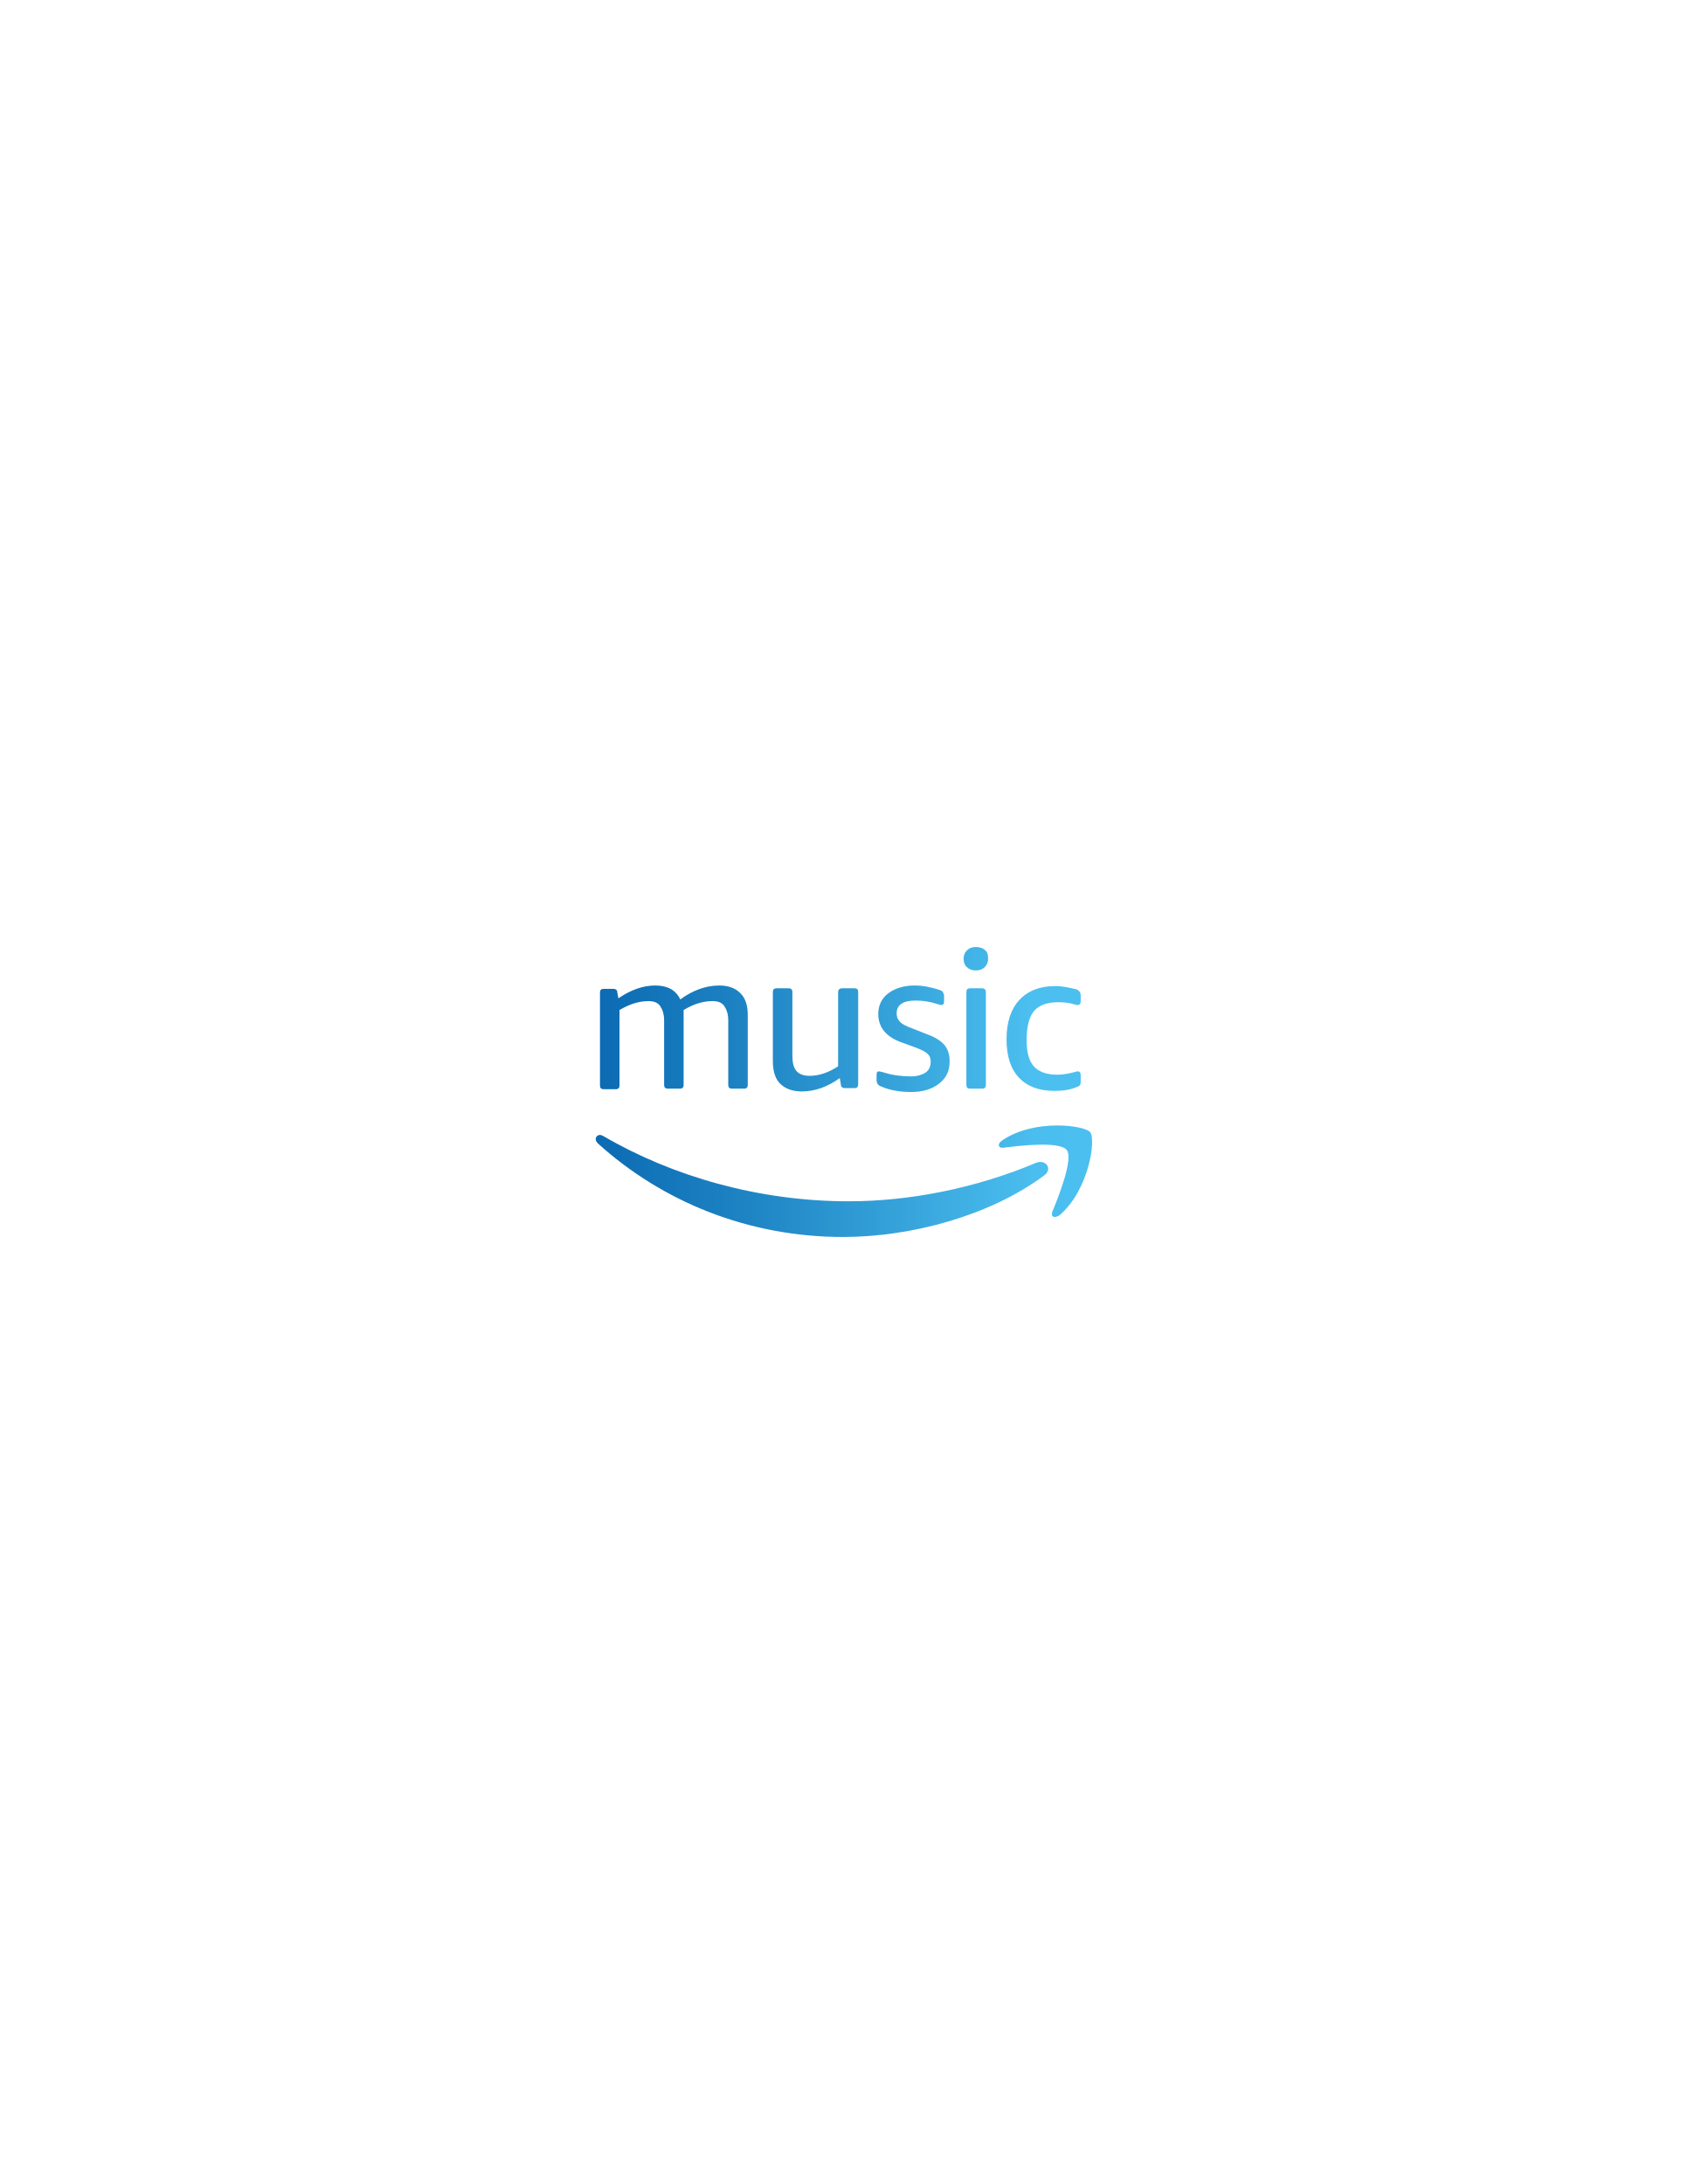
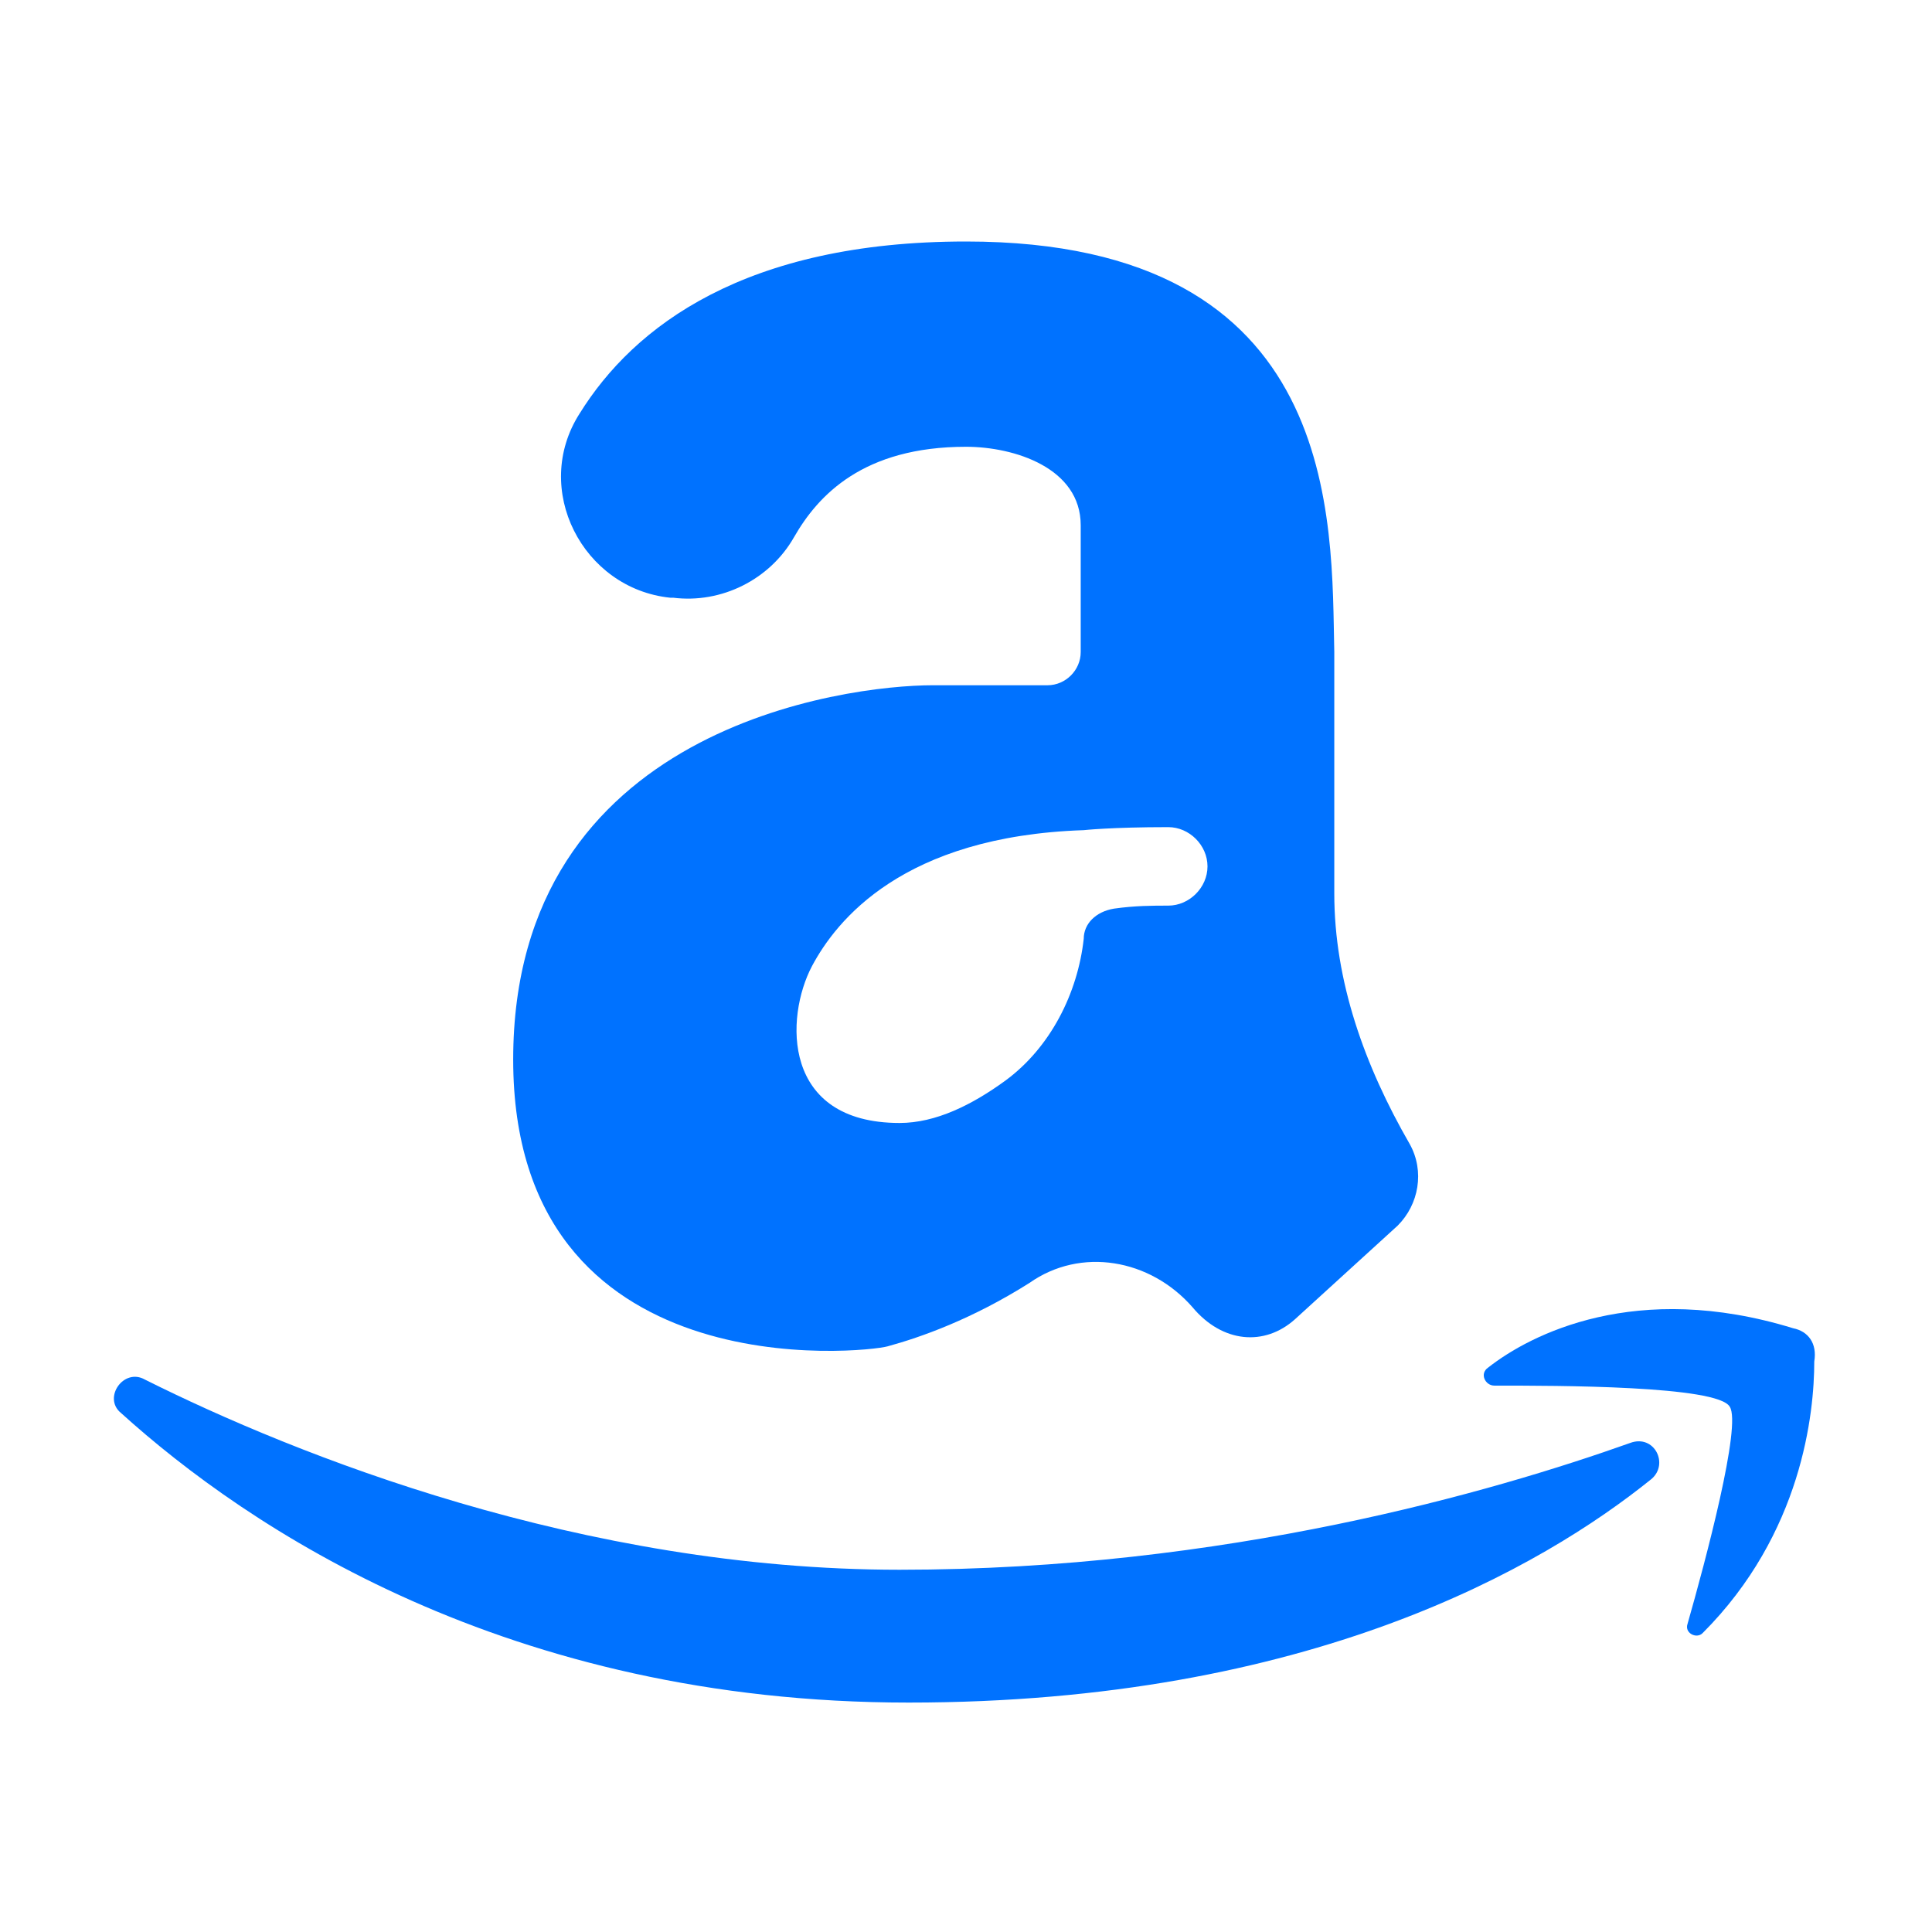
- <svg xmlns="http://www.w3.org/2000/svg" width="612pt" height="792pt" viewBox="0 0 612 792" version="1.1">
-   <defs>
-     <clipPath id="clip1">
-       <path d="M 217 343 L 392 343 L 392 396 L 217 396 Z M 217 343 " />
-     </clipPath>
-     <clipPath id="clip2">
-       <path d="M 335.641 388.922 C 334.426 389.73 332.605 390.34 330.383 390.34 C 326.945 390.34 323.711 389.934 320.473 388.922 C 319.664 388.719 319.059 388.52 318.652 388.52 C 318.047 388.52 317.844 388.922 317.844 389.73 L 317.844 391.754 C 317.844 392.359 318.047 392.766 318.25 393.168 C 318.453 393.371 318.855 393.777 319.465 393.977 C 322.699 395.395 326.34 396 330.383 396 C 334.629 396 337.863 394.988 340.492 392.969 C 343.121 390.945 344.336 388.316 344.336 384.879 C 344.336 382.453 343.727 380.633 342.516 379.016 C 341.301 377.598 339.277 376.184 336.449 375.172 L 330.785 372.949 C 328.562 372.141 326.945 371.328 326.34 370.52 C 325.527 369.711 325.125 368.902 325.125 367.488 C 325.125 364.453 327.348 362.836 332 362.836 C 334.629 362.836 337.258 363.242 339.684 364.051 C 340.492 364.254 341.098 364.453 341.301 364.453 C 341.906 364.453 342.312 364.051 342.312 363.242 L 342.312 361.219 C 342.312 360.613 342.109 360.211 341.906 359.805 C 341.707 359.398 341.301 359.199 340.695 358.996 C 337.66 357.984 334.629 357.379 331.594 357.379 C 327.754 357.379 324.52 358.391 322.09 360.211 C 319.664 362.027 318.453 364.656 318.453 367.691 C 318.453 372.34 321.078 375.777 326.34 377.801 L 332.402 380.023 C 334.426 380.836 335.641 381.441 336.449 382.25 C 337.258 383.059 337.461 383.867 337.461 385.078 C 337.461 386.699 336.852 388.113 335.641 388.922 Z M 357.277 344.637 C 356.469 343.828 355.254 343.426 353.84 343.426 C 352.422 343.426 351.41 343.828 350.602 344.637 C 349.797 345.449 349.391 346.457 349.391 347.672 C 349.391 348.887 349.797 350.098 350.602 350.703 C 351.41 351.516 352.422 351.918 353.84 351.918 C 355.254 351.918 356.266 351.516 357.074 350.703 C 357.883 349.895 358.289 348.887 358.289 347.672 C 358.289 346.457 358.086 345.246 357.277 344.637 Z M 356.062 358.391 L 351.816 358.391 C 350.805 358.391 350.402 358.793 350.402 359.805 L 350.402 393.371 C 350.402 394.383 350.805 394.785 351.816 394.785 L 356.062 394.785 C 357.074 394.785 357.477 394.383 357.477 393.371 L 357.477 359.805 C 357.477 358.996 357.074 358.391 356.062 358.391 Z M 375.07 366.477 C 376.891 364.453 379.723 363.445 383.766 363.445 C 385.789 363.445 387.809 363.645 389.629 364.254 C 390.238 364.453 390.438 364.453 390.844 364.453 C 391.449 364.453 391.855 364.051 391.855 363.039 L 391.855 361.02 C 391.855 360.41 391.652 359.805 391.449 359.602 C 391.246 359.398 390.844 358.996 390.438 358.793 C 387.809 358.188 385.18 357.578 382.754 357.578 C 377.094 357.578 372.848 359.199 369.609 362.637 C 366.578 365.871 364.961 370.723 364.961 376.789 C 364.961 382.855 366.375 387.508 369.41 390.742 C 372.441 393.977 376.688 395.594 382.352 395.594 C 385.383 395.594 388.215 395.191 390.438 394.18 C 391.047 393.977 391.449 393.777 391.652 393.371 C 391.855 393.168 391.855 392.562 391.855 391.957 L 391.855 389.934 C 391.855 388.922 391.449 388.52 390.844 388.52 C 390.641 388.52 390.238 388.52 389.832 388.719 C 387.609 389.328 385.383 389.73 383.359 389.73 C 379.52 389.73 376.688 388.719 374.867 386.699 C 373.051 384.676 372.238 381.441 372.238 377.195 L 372.238 376.184 C 372.441 371.734 373.25 368.5 375.07 366.477 Z M 265.473 394.785 L 269.719 394.785 C 270.73 394.785 271.133 394.383 271.133 393.371 L 271.133 368.094 C 271.133 364.656 270.324 362.027 268.504 360.211 C 266.688 358.391 264.258 357.379 260.82 357.379 C 256.172 357.379 251.316 358.996 246.668 362.434 C 245.051 358.996 242.016 357.379 237.566 357.379 C 233.117 357.379 228.672 358.996 224.223 362.027 L 223.816 359.805 C 223.816 359.199 223.613 358.996 223.211 358.793 C 223.008 358.59 222.605 358.59 222.199 358.59 L 218.965 358.59 C 217.953 358.59 217.547 358.996 217.547 360.008 L 217.547 393.574 C 217.547 394.586 217.953 394.988 218.965 394.988 L 223.211 394.988 C 224.223 394.988 224.625 394.586 224.625 393.574 L 224.625 366.273 C 228.062 364.254 231.5 363.039 235.141 363.039 C 237.164 363.039 238.578 363.645 239.387 364.859 C 240.195 366.074 240.805 367.691 240.805 370.117 L 240.805 393.371 C 240.805 394.383 241.207 394.785 242.219 394.785 L 246.465 394.785 C 247.477 394.785 247.879 394.383 247.879 393.371 L 247.879 367.285 C 247.879 366.883 247.879 366.477 247.879 366.273 C 251.52 364.051 254.957 363.039 258.395 363.039 C 260.418 363.039 261.832 363.645 262.641 364.859 C 263.449 366.074 264.059 367.691 264.059 370.117 L 264.059 393.371 C 264.059 394.383 264.461 394.785 265.473 394.785 Z M 303.895 359.805 L 303.895 386.699 C 300.453 388.922 297.016 390.137 293.578 390.137 C 291.355 390.137 289.738 389.527 288.727 388.316 C 287.715 387.102 287.312 385.281 287.312 382.652 L 287.312 359.805 C 287.312 358.793 286.906 358.391 285.895 358.391 L 281.648 358.391 C 280.637 358.391 280.234 358.793 280.234 359.805 L 280.234 384.879 C 280.234 388.316 281.043 391.148 282.863 392.969 C 284.684 394.785 287.312 395.797 290.75 395.797 C 295.398 395.797 300.051 394.18 304.5 390.945 L 304.902 393.371 C 304.902 393.977 305.105 394.18 305.512 394.383 C 305.715 394.586 306.117 394.586 306.723 394.586 L 309.758 394.586 C 310.77 394.586 311.172 394.18 311.172 393.168 L 311.172 359.805 C 311.172 358.793 310.77 358.391 309.758 358.391 L 305.512 358.391 C 304.297 358.391 303.895 358.996 303.895 359.805 Z M 303.895 359.805 " />
-     </clipPath>
-     <clipPath id="clip3">
-       <path d="M 335.641 388.922 C 334.426 389.73 332.605 390.34 330.383 390.34 C 326.945 390.34 323.711 389.934 320.473 388.922 C 319.664 388.719 319.059 388.52 318.652 388.52 C 318.047 388.52 317.844 388.922 317.844 389.73 L 317.844 391.754 C 317.844 392.359 318.047 392.766 318.25 393.168 C 318.453 393.371 318.855 393.777 319.465 393.977 C 322.699 395.395 326.34 396 330.383 396 C 334.629 396 337.863 394.988 340.492 392.969 C 343.121 390.945 344.336 388.316 344.336 384.879 C 344.336 382.453 343.727 380.633 342.516 379.016 C 341.301 377.598 339.277 376.184 336.449 375.172 L 330.785 372.949 C 328.562 372.141 326.945 371.328 326.34 370.52 C 325.527 369.711 325.125 368.902 325.125 367.488 C 325.125 364.453 327.348 362.836 332 362.836 C 334.629 362.836 337.258 363.242 339.684 364.051 C 340.492 364.254 341.098 364.453 341.301 364.453 C 341.906 364.453 342.312 364.051 342.312 363.242 L 342.312 361.219 C 342.312 360.613 342.109 360.211 341.906 359.805 C 341.707 359.398 341.301 359.199 340.695 358.996 C 337.66 357.984 334.629 357.379 331.594 357.379 C 327.754 357.379 324.52 358.391 322.09 360.211 C 319.664 362.027 318.453 364.656 318.453 367.691 C 318.453 372.34 321.078 375.777 326.34 377.801 L 332.402 380.023 C 334.426 380.836 335.641 381.441 336.449 382.25 C 337.258 383.059 337.461 383.867 337.461 385.078 C 337.461 386.699 336.852 388.113 335.641 388.922 Z M 357.277 344.637 C 356.469 343.828 355.254 343.426 353.84 343.426 C 352.422 343.426 351.41 343.828 350.602 344.637 C 349.797 345.449 349.391 346.457 349.391 347.672 C 349.391 348.887 349.797 350.098 350.602 350.703 C 351.41 351.516 352.422 351.918 353.84 351.918 C 355.254 351.918 356.266 351.516 357.074 350.703 C 357.883 349.895 358.289 348.887 358.289 347.672 C 358.289 346.457 358.086 345.246 357.277 344.637 Z M 356.062 358.391 L 351.816 358.391 C 350.805 358.391 350.402 358.793 350.402 359.805 L 350.402 393.371 C 350.402 394.383 350.805 394.785 351.816 394.785 L 356.062 394.785 C 357.074 394.785 357.477 394.383 357.477 393.371 L 357.477 359.805 C 357.477 358.996 357.074 358.391 356.062 358.391 Z M 375.07 366.477 C 376.891 364.453 379.723 363.445 383.766 363.445 C 385.789 363.445 387.809 363.645 389.629 364.254 C 390.238 364.453 390.438 364.453 390.844 364.453 C 391.449 364.453 391.855 364.051 391.855 363.039 L 391.855 361.02 C 391.855 360.41 391.652 359.805 391.449 359.602 C 391.246 359.398 390.844 358.996 390.438 358.793 C 387.809 358.188 385.18 357.578 382.754 357.578 C 377.094 357.578 372.848 359.199 369.609 362.637 C 366.578 365.871 364.961 370.723 364.961 376.789 C 364.961 382.855 366.375 387.508 369.41 390.742 C 372.441 393.977 376.688 395.594 382.352 395.594 C 385.383 395.594 388.215 395.191 390.438 394.18 C 391.047 393.977 391.449 393.777 391.652 393.371 C 391.855 393.168 391.855 392.562 391.855 391.957 L 391.855 389.934 C 391.855 388.922 391.449 388.52 390.844 388.52 C 390.641 388.52 390.238 388.52 389.832 388.719 C 387.609 389.328 385.383 389.73 383.359 389.73 C 379.52 389.73 376.688 388.719 374.867 386.699 C 373.051 384.676 372.238 381.441 372.238 377.195 L 372.238 376.184 C 372.441 371.734 373.25 368.5 375.07 366.477 Z M 265.473 394.785 L 269.719 394.785 C 270.73 394.785 271.133 394.383 271.133 393.371 L 271.133 368.094 C 271.133 364.656 270.324 362.027 268.504 360.211 C 266.688 358.391 264.258 357.379 260.82 357.379 C 256.172 357.379 251.316 358.996 246.668 362.434 C 245.051 358.996 242.016 357.379 237.566 357.379 C 233.117 357.379 228.672 358.996 224.223 362.027 L 223.816 359.805 C 223.816 359.199 223.613 358.996 223.211 358.793 C 223.008 358.59 222.605 358.59 222.199 358.59 L 218.965 358.59 C 217.953 358.59 217.547 358.996 217.547 360.008 L 217.547 393.574 C 217.547 394.586 217.953 394.988 218.965 394.988 L 223.211 394.988 C 224.223 394.988 224.625 394.586 224.625 393.574 L 224.625 366.273 C 228.062 364.254 231.5 363.039 235.141 363.039 C 237.164 363.039 238.578 363.645 239.387 364.859 C 240.195 366.074 240.805 367.691 240.805 370.117 L 240.805 393.371 C 240.805 394.383 241.207 394.785 242.219 394.785 L 246.465 394.785 C 247.477 394.785 247.879 394.383 247.879 393.371 L 247.879 367.285 C 247.879 366.883 247.879 366.477 247.879 366.273 C 251.52 364.051 254.957 363.039 258.395 363.039 C 260.418 363.039 261.832 363.645 262.641 364.859 C 263.449 366.074 264.059 367.691 264.059 370.117 L 264.059 393.371 C 264.059 394.383 264.461 394.785 265.473 394.785 Z M 303.895 359.805 L 303.895 386.699 C 300.453 388.922 297.016 390.137 293.578 390.137 C 291.355 390.137 289.738 389.527 288.727 388.316 C 287.715 387.102 287.312 385.281 287.312 382.652 L 287.312 359.805 C 287.312 358.793 286.906 358.391 285.895 358.391 L 281.648 358.391 C 280.637 358.391 280.234 358.793 280.234 359.805 L 280.234 384.879 C 280.234 388.316 281.043 391.148 282.863 392.969 C 284.684 394.785 287.312 395.797 290.75 395.797 C 295.398 395.797 300.051 394.18 304.5 390.945 L 304.902 393.371 C 304.902 393.977 305.105 394.18 305.512 394.383 C 305.715 394.586 306.117 394.586 306.723 394.586 L 309.758 394.586 C 310.77 394.586 311.172 394.18 311.172 393.168 L 311.172 359.805 C 311.172 358.793 310.77 358.391 309.758 358.391 L 305.512 358.391 C 304.297 358.391 303.895 358.996 303.895 359.805 " />
-     </clipPath>
-     <linearGradient id="linear0" gradientUnits="userSpaceOnUse" x1="217.548" y1="422.287" x2="391.854" y2="422.287" gradientTransform="matrix(1,0,0,-1,0,792)">
-       <stop offset="0" style="stop-color:rgb(4.706%,41.96%,70.195%);stop-opacity:1;" />
-       <stop offset="0.008" style="stop-color:rgb(4.796%,42.087%,70.279%);stop-opacity:1;" />
-       <stop offset="0.016" style="stop-color:rgb(4.976%,42.342%,70.448%);stop-opacity:1;" />
-       <stop offset="0.023" style="stop-color:rgb(5.156%,42.595%,70.619%);stop-opacity:1;" />
-       <stop offset="0.031" style="stop-color:rgb(5.336%,42.85%,70.789%);stop-opacity:1;" />
-       <stop offset="0.039" style="stop-color:rgb(5.516%,43.105%,70.958%);stop-opacity:1;" />
-       <stop offset="0.047" style="stop-color:rgb(5.696%,43.358%,71.127%);stop-opacity:1;" />
-       <stop offset="0.055" style="stop-color:rgb(5.876%,43.613%,71.297%);stop-opacity:1;" />
-       <stop offset="0.062" style="stop-color:rgb(6.056%,43.867%,71.466%);stop-opacity:1;" />
-       <stop offset="0.07" style="stop-color:rgb(6.236%,44.121%,71.635%);stop-opacity:1;" />
-       <stop offset="0.078" style="stop-color:rgb(6.416%,44.376%,71.805%);stop-opacity:1;" />
-       <stop offset="0.086" style="stop-color:rgb(6.596%,44.63%,71.976%);stop-opacity:1;" />
-       <stop offset="0.094" style="stop-color:rgb(6.776%,44.885%,72.145%);stop-opacity:1;" />
-       <stop offset="0.102" style="stop-color:rgb(6.956%,45.139%,72.314%);stop-opacity:1;" />
-       <stop offset="0.109" style="stop-color:rgb(7.138%,45.393%,72.484%);stop-opacity:1;" />
-       <stop offset="0.117" style="stop-color:rgb(7.318%,45.648%,72.653%);stop-opacity:1;" />
-       <stop offset="0.125" style="stop-color:rgb(7.498%,45.901%,72.823%);stop-opacity:1;" />
-       <stop offset="0.133" style="stop-color:rgb(7.678%,46.156%,72.992%);stop-opacity:1;" />
-       <stop offset="0.141" style="stop-color:rgb(7.858%,46.411%,73.163%);stop-opacity:1;" />
-       <stop offset="0.148" style="stop-color:rgb(8.038%,46.666%,73.332%);stop-opacity:1;" />
-       <stop offset="0.156" style="stop-color:rgb(8.218%,46.919%,73.502%);stop-opacity:1;" />
-       <stop offset="0.164" style="stop-color:rgb(8.398%,47.174%,73.671%);stop-opacity:1;" />
-       <stop offset="0.172" style="stop-color:rgb(8.578%,47.429%,73.84%);stop-opacity:1;" />
-       <stop offset="0.18" style="stop-color:rgb(8.759%,47.682%,74.01%);stop-opacity:1;" />
-       <stop offset="0.188" style="stop-color:rgb(8.939%,47.937%,74.179%);stop-opacity:1;" />
-       <stop offset="0.195" style="stop-color:rgb(9.119%,48.192%,74.35%);stop-opacity:1;" />
-       <stop offset="0.203" style="stop-color:rgb(9.3%,48.445%,74.519%);stop-opacity:1;" />
-       <stop offset="0.211" style="stop-color:rgb(9.48%,48.7%,74.689%);stop-opacity:1;" />
-       <stop offset="0.219" style="stop-color:rgb(9.66%,48.955%,74.858%);stop-opacity:1;" />
-       <stop offset="0.227" style="stop-color:rgb(9.84%,49.21%,75.027%);stop-opacity:1;" />
-       <stop offset="0.234" style="stop-color:rgb(10.02%,49.463%,75.197%);stop-opacity:1;" />
-       <stop offset="0.242" style="stop-color:rgb(10.2%,49.718%,75.366%);stop-opacity:1;" />
-       <stop offset="0.25" style="stop-color:rgb(10.381%,49.973%,75.537%);stop-opacity:1;" />
-       <stop offset="0.258" style="stop-color:rgb(10.561%,50.226%,75.706%);stop-opacity:1;" />
-       <stop offset="0.266" style="stop-color:rgb(10.741%,50.481%,75.876%);stop-opacity:1;" />
-       <stop offset="0.273" style="stop-color:rgb(10.921%,50.735%,76.045%);stop-opacity:1;" />
-       <stop offset="0.281" style="stop-color:rgb(11.101%,50.99%,76.215%);stop-opacity:1;" />
-       <stop offset="0.289" style="stop-color:rgb(11.281%,51.244%,76.384%);stop-opacity:1;" />
-       <stop offset="0.297" style="stop-color:rgb(11.488%,51.524%,76.581%);stop-opacity:1;" />
-       <stop offset="0.305" style="stop-color:rgb(11.723%,51.83%,76.805%);stop-opacity:1;" />
-       <stop offset="0.312" style="stop-color:rgb(11.957%,52.135%,77.029%);stop-opacity:1;" />
-       <stop offset="0.32" style="stop-color:rgb(12.192%,52.441%,77.254%);stop-opacity:1;" />
-       <stop offset="0.328" style="stop-color:rgb(12.425%,52.747%,77.478%);stop-opacity:1;" />
-       <stop offset="0.336" style="stop-color:rgb(12.66%,53.052%,77.701%);stop-opacity:1;" />
-       <stop offset="0.344" style="stop-color:rgb(12.894%,53.357%,77.925%);stop-opacity:1;" />
-       <stop offset="0.352" style="stop-color:rgb(13.129%,53.664%,78.149%);stop-opacity:1;" />
-       <stop offset="0.359" style="stop-color:rgb(13.362%,53.969%,78.374%);stop-opacity:1;" />
-       <stop offset="0.367" style="stop-color:rgb(13.597%,54.274%,78.598%);stop-opacity:1;" />
-       <stop offset="0.375" style="stop-color:rgb(13.831%,54.581%,78.822%);stop-opacity:1;" />
-       <stop offset="0.383" style="stop-color:rgb(14.066%,54.886%,79.047%);stop-opacity:1;" />
-       <stop offset="0.391" style="stop-color:rgb(14.299%,55.191%,79.271%);stop-opacity:1;" />
-       <stop offset="0.398" style="stop-color:rgb(14.534%,55.496%,79.494%);stop-opacity:1;" />
-       <stop offset="0.406" style="stop-color:rgb(14.769%,55.803%,79.718%);stop-opacity:1;" />
-       <stop offset="0.414" style="stop-color:rgb(15.002%,56.108%,79.942%);stop-opacity:1;" />
-       <stop offset="0.422" style="stop-color:rgb(15.237%,56.413%,80.167%);stop-opacity:1;" />
-       <stop offset="0.43" style="stop-color:rgb(15.471%,56.718%,80.391%);stop-opacity:1;" />
-       <stop offset="0.438" style="stop-color:rgb(15.706%,57.025%,80.615%);stop-opacity:1;" />
-       <stop offset="0.445" style="stop-color:rgb(15.939%,57.33%,80.84%);stop-opacity:1;" />
-       <stop offset="0.453" style="stop-color:rgb(16.174%,57.635%,81.062%);stop-opacity:1;" />
-       <stop offset="0.461" style="stop-color:rgb(16.408%,57.941%,81.287%);stop-opacity:1;" />
-       <stop offset="0.469" style="stop-color:rgb(16.643%,58.247%,81.511%);stop-opacity:1;" />
-       <stop offset="0.477" style="stop-color:rgb(16.876%,58.553%,81.735%);stop-opacity:1;" />
-       <stop offset="0.484" style="stop-color:rgb(17.111%,58.858%,81.96%);stop-opacity:1;" />
-       <stop offset="0.492" style="stop-color:rgb(17.345%,59.163%,82.184%);stop-opacity:1;" />
-       <stop offset="0.5" style="stop-color:rgb(17.58%,59.47%,82.408%);stop-opacity:1;" />
-       <stop offset="0.508" style="stop-color:rgb(17.815%,59.775%,82.631%);stop-opacity:1;" />
-       <stop offset="0.516" style="stop-color:rgb(18.048%,60.08%,82.855%);stop-opacity:1;" />
-       <stop offset="0.523" style="stop-color:rgb(18.283%,60.387%,83.08%);stop-opacity:1;" />
-       <stop offset="0.531" style="stop-color:rgb(18.517%,60.692%,83.304%);stop-opacity:1;" />
-       <stop offset="0.539" style="stop-color:rgb(18.752%,60.997%,83.528%);stop-opacity:1;" />
-       <stop offset="0.547" style="stop-color:rgb(18.985%,61.302%,83.752%);stop-opacity:1;" />
-       <stop offset="0.555" style="stop-color:rgb(19.22%,61.609%,83.977%);stop-opacity:1;" />
-       <stop offset="0.562" style="stop-color:rgb(19.453%,61.914%,84.2%);stop-opacity:1;" />
-       <stop offset="0.57" style="stop-color:rgb(19.688%,62.219%,84.424%);stop-opacity:1;" />
-       <stop offset="0.578" style="stop-color:rgb(19.922%,62.524%,84.648%);stop-opacity:1;" />
-       <stop offset="0.586" style="stop-color:rgb(20.157%,62.831%,84.872%);stop-opacity:1;" />
-       <stop offset="0.594" style="stop-color:rgb(20.39%,63.136%,85.097%);stop-opacity:1;" />
-       <stop offset="0.602" style="stop-color:rgb(20.625%,63.441%,85.321%);stop-opacity:1;" />
-       <stop offset="0.609" style="stop-color:rgb(20.859%,63.747%,85.545%);stop-opacity:1;" />
-       <stop offset="0.617" style="stop-color:rgb(21.094%,64.053%,85.768%);stop-opacity:1;" />
-       <stop offset="0.625" style="stop-color:rgb(21.329%,64.359%,85.992%);stop-opacity:1;" />
-       <stop offset="0.633" style="stop-color:rgb(21.562%,64.664%,86.217%);stop-opacity:1;" />
-       <stop offset="0.641" style="stop-color:rgb(21.797%,64.97%,86.441%);stop-opacity:1;" />
-       <stop offset="0.648" style="stop-color:rgb(22.031%,65.276%,86.665%);stop-opacity:1;" />
-       <stop offset="0.656" style="stop-color:rgb(22.266%,65.581%,86.89%);stop-opacity:1;" />
-       <stop offset="0.664" style="stop-color:rgb(22.499%,65.886%,87.114%);stop-opacity:1;" />
-       <stop offset="0.672" style="stop-color:rgb(22.734%,66.193%,87.337%);stop-opacity:1;" />
-       <stop offset="0.68" style="stop-color:rgb(22.968%,66.498%,87.561%);stop-opacity:1;" />
-       <stop offset="0.688" style="stop-color:rgb(23.203%,66.803%,87.785%);stop-opacity:1;" />
-       <stop offset="0.695" style="stop-color:rgb(23.436%,67.108%,88.01%);stop-opacity:1;" />
-       <stop offset="0.703" style="stop-color:rgb(23.671%,67.415%,88.234%);stop-opacity:1;" />
-       <stop offset="0.711" style="stop-color:rgb(23.904%,67.72%,88.458%);stop-opacity:1;" />
-       <stop offset="0.719" style="stop-color:rgb(24.139%,68.025%,88.683%);stop-opacity:1;" />
-       <stop offset="0.727" style="stop-color:rgb(24.374%,68.33%,88.905%);stop-opacity:1;" />
-       <stop offset="0.734" style="stop-color:rgb(24.608%,68.637%,89.13%);stop-opacity:1;" />
-       <stop offset="0.742" style="stop-color:rgb(24.843%,68.942%,89.354%);stop-opacity:1;" />
-       <stop offset="0.75" style="stop-color:rgb(25.076%,69.247%,89.578%);stop-opacity:1;" />
-       <stop offset="0.758" style="stop-color:rgb(25.311%,69.553%,89.803%);stop-opacity:1;" />
-       <stop offset="0.766" style="stop-color:rgb(25.545%,69.859%,90.027%);stop-opacity:1;" />
-       <stop offset="0.773" style="stop-color:rgb(25.78%,70.164%,90.251%);stop-opacity:1;" />
-       <stop offset="0.781" style="stop-color:rgb(26.013%,70.47%,90.475%);stop-opacity:1;" />
-       <stop offset="0.789" style="stop-color:rgb(26.248%,70.776%,90.698%);stop-opacity:1;" />
-       <stop offset="0.797" style="stop-color:rgb(26.482%,71.082%,90.923%);stop-opacity:1;" />
-       <stop offset="0.805" style="stop-color:rgb(26.717%,71.387%,91.147%);stop-opacity:1;" />
-       <stop offset="0.812" style="stop-color:rgb(26.95%,71.692%,91.371%);stop-opacity:1;" />
-       <stop offset="0.82" style="stop-color:rgb(27.185%,71.999%,91.595%);stop-opacity:1;" />
-       <stop offset="0.828" style="stop-color:rgb(27.419%,72.304%,91.82%);stop-opacity:1;" />
-       <stop offset="0.836" style="stop-color:rgb(27.654%,72.609%,92.044%);stop-opacity:1;" />
-       <stop offset="0.844" style="stop-color:rgb(27.888%,72.914%,92.267%);stop-opacity:1;" />
-       <stop offset="0.852" style="stop-color:rgb(28.122%,73.221%,92.491%);stop-opacity:1;" />
-       <stop offset="0.859" style="stop-color:rgb(28.357%,73.526%,92.715%);stop-opacity:1;" />
-       <stop offset="0.867" style="stop-color:rgb(28.59%,73.831%,92.94%);stop-opacity:1;" />
-       <stop offset="0.875" style="stop-color:rgb(28.825%,74.136%,93.164%);stop-opacity:1;" />
-       <stop offset="0.883" style="stop-color:rgb(29.059%,74.443%,93.388%);stop-opacity:1;" />
-       <stop offset="0.891" style="stop-color:rgb(29.294%,74.748%,93.613%);stop-opacity:1;" />
-       <stop offset="0.906" style="stop-color:rgb(29.411%,74.901%,93.724%);stop-opacity:1;" />
-       <stop offset="0.938" style="stop-color:rgb(29.411%,74.901%,93.724%);stop-opacity:1;" />
-       <stop offset="1" style="stop-color:rgb(29.411%,74.901%,93.724%);stop-opacity:1;" />
-     </linearGradient>
-     <clipPath id="clip4">
-       <path d="M 216 408 L 396 408 L 396 449 L 216 449 Z M 216 408 " />
-     </clipPath>
-     <clipPath id="clip5">
-       <path d="M 384.172 440.688 C 394.684 431.789 397.516 413.391 395.293 410.559 C 394.281 409.348 389.43 408.133 383.359 408.133 C 376.891 408.133 369.207 409.547 363.344 413.594 C 361.523 414.805 361.926 416.422 363.746 416.223 C 370.016 415.41 384.172 413.797 386.801 417.031 C 389.227 420.266 383.969 433.609 381.543 439.477 C 380.934 441.297 382.352 441.902 384.172 440.688 Z M 375.676 421.68 C 353.637 430.984 329.574 435.633 307.734 435.633 C 275.383 435.633 244.039 426.734 218.762 411.977 C 218.355 411.773 217.953 411.57 217.547 411.57 C 216.133 411.57 215.324 413.188 216.738 414.605 C 240.195 435.836 271.336 448.574 305.711 448.574 C 330.383 448.574 358.895 440.891 378.508 426.332 C 381.945 423.906 379.113 420.266 375.676 421.68 Z M 375.676 421.68 " />
-     </clipPath>
-     <clipPath id="clip6">
-       <path d="M 384.172 440.688 C 394.684 431.789 397.516 413.391 395.293 410.559 C 394.281 409.348 389.43 408.133 383.359 408.133 C 376.891 408.133 369.207 409.547 363.344 413.594 C 361.523 414.805 361.926 416.422 363.746 416.223 C 370.016 415.41 384.172 413.797 386.801 417.031 C 389.227 420.266 383.969 433.609 381.543 439.477 C 380.934 441.297 382.352 441.902 384.172 440.688 Z M 375.676 421.68 C 353.637 430.984 329.574 435.633 307.734 435.633 C 275.383 435.633 244.039 426.734 218.762 411.977 C 218.355 411.773 217.953 411.57 217.547 411.57 C 216.133 411.57 215.324 413.188 216.738 414.605 C 240.195 435.836 271.336 448.574 305.711 448.574 C 330.383 448.574 358.895 440.891 378.508 426.332 C 381.945 423.906 379.113 420.266 375.676 421.68 " />
-     </clipPath>
-     <linearGradient id="linear1" gradientUnits="userSpaceOnUse" x1="215.324" y1="363.646" x2="397.516" y2="363.646" gradientTransform="matrix(1,0,0,-1,0,792)">
-       <stop offset="0" style="stop-color:rgb(4.706%,41.96%,70.195%);stop-opacity:1;" />
-       <stop offset="0.008" style="stop-color:rgb(4.753%,42.027%,70.239%);stop-opacity:1;" />
-       <stop offset="0.016" style="stop-color:rgb(4.892%,42.224%,70.37%);stop-opacity:1;" />
-       <stop offset="0.023" style="stop-color:rgb(5.074%,42.48%,70.543%);stop-opacity:1;" />
-       <stop offset="0.031" style="stop-color:rgb(5.257%,42.738%,70.714%);stop-opacity:1;" />
-       <stop offset="0.039" style="stop-color:rgb(5.438%,42.996%,70.886%);stop-opacity:1;" />
-       <stop offset="0.047" style="stop-color:rgb(5.621%,43.253%,71.057%);stop-opacity:1;" />
-       <stop offset="0.055" style="stop-color:rgb(5.803%,43.51%,71.23%);stop-opacity:1;" />
-       <stop offset="0.062" style="stop-color:rgb(5.986%,43.768%,71.4%);stop-opacity:1;" />
-       <stop offset="0.07" style="stop-color:rgb(6.168%,44.026%,71.573%);stop-opacity:1;" />
-       <stop offset="0.078" style="stop-color:rgb(6.351%,44.283%,71.744%);stop-opacity:1;" />
-       <stop offset="0.086" style="stop-color:rgb(6.534%,44.54%,71.916%);stop-opacity:1;" />
-       <stop offset="0.094" style="stop-color:rgb(6.715%,44.798%,72.087%);stop-opacity:1;" />
-       <stop offset="0.102" style="stop-color:rgb(6.898%,45.056%,72.26%);stop-opacity:1;" />
-       <stop offset="0.109" style="stop-color:rgb(7.08%,45.312%,72.43%);stop-opacity:1;" />
-       <stop offset="0.117" style="stop-color:rgb(7.263%,45.57%,72.603%);stop-opacity:1;" />
-       <stop offset="0.125" style="stop-color:rgb(7.445%,45.828%,72.774%);stop-opacity:1;" />
-       <stop offset="0.133" style="stop-color:rgb(7.628%,46.086%,72.946%);stop-opacity:1;" />
-       <stop offset="0.141" style="stop-color:rgb(7.809%,46.342%,73.117%);stop-opacity:1;" />
-       <stop offset="0.148" style="stop-color:rgb(7.993%,46.6%,73.289%);stop-opacity:1;" />
-       <stop offset="0.156" style="stop-color:rgb(8.174%,46.858%,73.46%);stop-opacity:1;" />
-       <stop offset="0.164" style="stop-color:rgb(8.357%,47.115%,73.633%);stop-opacity:1;" />
-       <stop offset="0.172" style="stop-color:rgb(8.539%,47.372%,73.804%);stop-opacity:1;" />
-       <stop offset="0.18" style="stop-color:rgb(8.722%,47.63%,73.976%);stop-opacity:1;" />
-       <stop offset="0.188" style="stop-color:rgb(8.904%,47.888%,74.147%);stop-opacity:1;" />
-       <stop offset="0.195" style="stop-color:rgb(9.087%,48.145%,74.319%);stop-opacity:1;" />
-       <stop offset="0.203" style="stop-color:rgb(9.268%,48.402%,74.49%);stop-opacity:1;" />
-       <stop offset="0.211" style="stop-color:rgb(9.451%,48.66%,74.663%);stop-opacity:1;" />
-       <stop offset="0.219" style="stop-color:rgb(9.633%,48.918%,74.834%);stop-opacity:1;" />
-       <stop offset="0.227" style="stop-color:rgb(9.816%,49.175%,75.005%);stop-opacity:1;" />
-       <stop offset="0.234" style="stop-color:rgb(9.998%,49.432%,75.177%);stop-opacity:1;" />
-       <stop offset="0.242" style="stop-color:rgb(10.181%,49.69%,75.348%);stop-opacity:1;" />
-       <stop offset="0.25" style="stop-color:rgb(10.362%,49.948%,75.52%);stop-opacity:1;" />
-       <stop offset="0.258" style="stop-color:rgb(10.545%,50.204%,75.691%);stop-opacity:1;" />
-       <stop offset="0.266" style="stop-color:rgb(10.727%,50.462%,75.864%);stop-opacity:1;" />
-       <stop offset="0.273" style="stop-color:rgb(10.91%,50.72%,76.035%);stop-opacity:1;" />
-       <stop offset="0.281" style="stop-color:rgb(11.093%,50.978%,76.207%);stop-opacity:1;" />
-       <stop offset="0.289" style="stop-color:rgb(11.275%,51.234%,76.378%);stop-opacity:1;" />
-       <stop offset="0.297" style="stop-color:rgb(11.484%,51.518%,76.576%);stop-opacity:1;" />
-       <stop offset="0.305" style="stop-color:rgb(11.72%,51.826%,76.802%);stop-opacity:1;" />
-       <stop offset="0.312" style="stop-color:rgb(11.957%,52.135%,77.029%);stop-opacity:1;" />
-       <stop offset="0.32" style="stop-color:rgb(12.195%,52.444%,77.257%);stop-opacity:1;" />
-       <stop offset="0.328" style="stop-color:rgb(12.431%,52.754%,77.483%);stop-opacity:1;" />
-       <stop offset="0.336" style="stop-color:rgb(12.668%,53.062%,77.71%);stop-opacity:1;" />
-       <stop offset="0.344" style="stop-color:rgb(12.906%,53.372%,77.937%);stop-opacity:1;" />
-       <stop offset="0.352" style="stop-color:rgb(13.142%,53.682%,78.163%);stop-opacity:1;" />
-       <stop offset="0.359" style="stop-color:rgb(13.38%,53.992%,78.391%);stop-opacity:1;" />
-       <stop offset="0.367" style="stop-color:rgb(13.617%,54.3%,78.618%);stop-opacity:1;" />
-       <stop offset="0.375" style="stop-color:rgb(13.853%,54.61%,78.844%);stop-opacity:1;" />
-       <stop offset="0.383" style="stop-color:rgb(14.091%,54.919%,79.071%);stop-opacity:1;" />
-       <stop offset="0.391" style="stop-color:rgb(14.328%,55.228%,79.298%);stop-opacity:1;" />
-       <stop offset="0.398" style="stop-color:rgb(14.566%,55.537%,79.524%);stop-opacity:1;" />
-       <stop offset="0.406" style="stop-color:rgb(14.803%,55.847%,79.752%);stop-opacity:1;" />
-       <stop offset="0.414" style="stop-color:rgb(15.039%,56.155%,79.979%);stop-opacity:1;" />
-       <stop offset="0.422" style="stop-color:rgb(15.277%,56.465%,80.205%);stop-opacity:1;" />
-       <stop offset="0.43" style="stop-color:rgb(15.514%,56.775%,80.432%);stop-opacity:1;" />
-       <stop offset="0.438" style="stop-color:rgb(15.752%,57.085%,80.658%);stop-opacity:1;" />
-       <stop offset="0.445" style="stop-color:rgb(15.988%,57.393%,80.885%);stop-opacity:1;" />
-       <stop offset="0.453" style="stop-color:rgb(16.225%,57.703%,81.113%);stop-opacity:1;" />
-       <stop offset="0.461" style="stop-color:rgb(16.463%,58.012%,81.339%);stop-opacity:1;" />
-       <stop offset="0.469" style="stop-color:rgb(16.699%,58.321%,81.566%);stop-opacity:1;" />
-       <stop offset="0.477" style="stop-color:rgb(16.937%,58.63%,81.793%);stop-opacity:1;" />
-       <stop offset="0.484" style="stop-color:rgb(17.174%,58.94%,82.019%);stop-opacity:1;" />
-       <stop offset="0.492" style="stop-color:rgb(17.41%,59.25%,82.246%);stop-opacity:1;" />
-       <stop offset="0.5" style="stop-color:rgb(17.648%,59.558%,82.474%);stop-opacity:1;" />
-       <stop offset="0.508" style="stop-color:rgb(17.885%,59.868%,82.7%);stop-opacity:1;" />
-       <stop offset="0.516" style="stop-color:rgb(18.123%,60.178%,82.927%);stop-opacity:1;" />
-       <stop offset="0.523" style="stop-color:rgb(18.359%,60.486%,83.154%);stop-opacity:1;" />
-       <stop offset="0.531" style="stop-color:rgb(18.597%,60.796%,83.38%);stop-opacity:1;" />
-       <stop offset="0.539" style="stop-color:rgb(18.834%,61.105%,83.607%);stop-opacity:1;" />
-       <stop offset="0.547" style="stop-color:rgb(19.07%,61.414%,83.835%);stop-opacity:1;" />
-       <stop offset="0.555" style="stop-color:rgb(19.308%,61.723%,84.061%);stop-opacity:1;" />
-       <stop offset="0.562" style="stop-color:rgb(19.545%,62.033%,84.288%);stop-opacity:1;" />
-       <stop offset="0.57" style="stop-color:rgb(19.783%,62.343%,84.515%);stop-opacity:1;" />
-       <stop offset="0.578" style="stop-color:rgb(20.02%,62.651%,84.741%);stop-opacity:1;" />
-       <stop offset="0.586" style="stop-color:rgb(20.256%,62.961%,84.969%);stop-opacity:1;" />
-       <stop offset="0.594" style="stop-color:rgb(20.494%,63.271%,85.194%);stop-opacity:1;" />
-       <stop offset="0.602" style="stop-color:rgb(20.731%,63.579%,85.422%);stop-opacity:1;" />
-       <stop offset="0.609" style="stop-color:rgb(20.969%,63.889%,85.649%);stop-opacity:1;" />
-       <stop offset="0.617" style="stop-color:rgb(21.205%,64.198%,85.875%);stop-opacity:1;" />
-       <stop offset="0.625" style="stop-color:rgb(21.442%,64.507%,86.102%);stop-opacity:1;" />
-       <stop offset="0.633" style="stop-color:rgb(21.68%,64.816%,86.33%);stop-opacity:1;" />
-       <stop offset="0.641" style="stop-color:rgb(21.916%,65.126%,86.555%);stop-opacity:1;" />
-       <stop offset="0.648" style="stop-color:rgb(22.154%,65.436%,86.783%);stop-opacity:1;" />
-       <stop offset="0.656" style="stop-color:rgb(22.391%,65.744%,87.01%);stop-opacity:1;" />
-       <stop offset="0.664" style="stop-color:rgb(22.627%,66.054%,87.236%);stop-opacity:1;" />
-       <stop offset="0.672" style="stop-color:rgb(22.865%,66.364%,87.463%);stop-opacity:1;" />
-       <stop offset="0.68" style="stop-color:rgb(23.102%,66.672%,87.691%);stop-opacity:1;" />
-       <stop offset="0.688" style="stop-color:rgb(23.34%,66.982%,87.917%);stop-opacity:1;" />
-       <stop offset="0.695" style="stop-color:rgb(23.576%,67.291%,88.144%);stop-opacity:1;" />
-       <stop offset="0.703" style="stop-color:rgb(23.813%,67.599%,88.371%);stop-opacity:1;" />
-       <stop offset="0.711" style="stop-color:rgb(24.051%,67.909%,88.597%);stop-opacity:1;" />
-       <stop offset="0.719" style="stop-color:rgb(24.287%,68.219%,88.824%);stop-opacity:1;" />
-       <stop offset="0.727" style="stop-color:rgb(24.525%,68.529%,89.05%);stop-opacity:1;" />
-       <stop offset="0.734" style="stop-color:rgb(24.762%,68.837%,89.278%);stop-opacity:1;" />
-       <stop offset="0.742" style="stop-color:rgb(24.998%,69.147%,89.505%);stop-opacity:1;" />
-       <stop offset="0.75" style="stop-color:rgb(25.237%,69.456%,89.731%);stop-opacity:1;" />
-       <stop offset="0.758" style="stop-color:rgb(25.473%,69.765%,89.958%);stop-opacity:1;" />
-       <stop offset="0.766" style="stop-color:rgb(25.711%,70.074%,90.186%);stop-opacity:1;" />
-       <stop offset="0.773" style="stop-color:rgb(25.948%,70.384%,90.411%);stop-opacity:1;" />
-       <stop offset="0.781" style="stop-color:rgb(26.184%,70.692%,90.639%);stop-opacity:1;" />
-       <stop offset="0.789" style="stop-color:rgb(26.422%,71.002%,90.866%);stop-opacity:1;" />
-       <stop offset="0.797" style="stop-color:rgb(26.659%,71.312%,91.092%);stop-opacity:1;" />
-       <stop offset="0.805" style="stop-color:rgb(26.897%,71.622%,91.319%);stop-opacity:1;" />
-       <stop offset="0.812" style="stop-color:rgb(27.133%,71.93%,91.547%);stop-opacity:1;" />
-       <stop offset="0.82" style="stop-color:rgb(27.37%,72.24%,91.772%);stop-opacity:1;" />
-       <stop offset="0.828" style="stop-color:rgb(27.608%,72.549%,92%);stop-opacity:1;" />
-       <stop offset="0.836" style="stop-color:rgb(27.844%,72.858%,92.227%);stop-opacity:1;" />
-       <stop offset="0.844" style="stop-color:rgb(28.082%,73.167%,92.453%);stop-opacity:1;" />
-       <stop offset="0.852" style="stop-color:rgb(28.319%,73.477%,92.68%);stop-opacity:1;" />
-       <stop offset="0.859" style="stop-color:rgb(28.557%,73.785%,92.906%);stop-opacity:1;" />
-       <stop offset="0.867" style="stop-color:rgb(28.793%,74.095%,93.134%);stop-opacity:1;" />
-       <stop offset="0.875" style="stop-color:rgb(29.03%,74.405%,93.361%);stop-opacity:1;" />
-       <stop offset="1" style="stop-color:rgb(29.28%,74.73%,93.599%);stop-opacity:1;" />
-     </linearGradient>
-   </defs>
-   <g id="surface1">
-     <g clip-path="url(#clip1)" clip-rule="nonzero">
-       <g clip-path="url(#clip2)" clip-rule="evenodd">
-         <g clip-path="url(#clip3)" clip-rule="nonzero">
-           <path style=" stroke:none;fill-rule:nonzero;fill:url(#linear0);" d="M 217.547 396 L 217.547 343.426 L 391.855 343.426 L 391.855 396 Z M 217.547 396 " />
-         </g>
-       </g>
-     </g>
-     <g clip-path="url(#clip4)" clip-rule="nonzero">
-       <g clip-path="url(#clip5)" clip-rule="evenodd">
-         <g clip-path="url(#clip6)" clip-rule="nonzero">
-           <path style=" stroke:none;fill-rule:nonzero;fill:url(#linear1);" d="M 215.324 448.574 L 215.324 408.133 L 397.516 408.133 L 397.516 448.574 Z M 215.324 448.574 " />
-         </g>
-       </g>
-     </g>
+ <svg xmlns="http://www.w3.org/2000/svg" style="enable-background:new 0 0 64 64;" version="1.1" viewBox="0 0 64 64" xml:space="preserve">
+   <style type="text/css">
+ 	.st0{fill:#0072FF;}
+ </style>
+   <g id="GUIDES_64" />
+   <g id="Layer_3" />
+   <g id="Layer_2">
+     <path class="st0" d="M30.1,56.4c13.3,0,21-4.5,24.6-7.4c0.6-0.5,0.1-1.5-0.7-1.2C49.5,49.4,40.6,52,29.8,52c-10.5,0-20-3.8-25-6.3   c-0.7-0.4-1.4,0.6-0.8,1.1C8.2,50.6,16.8,56.4,30.1,56.4z" />
+     <path class="st0" d="M59.4,44c-5.2-1.6-8.7,0.2-10.1,1.3c-0.3,0.2-0.1,0.6,0.2,0.6c2.1,0,7.4,0,7.8,0.7c0.4,0.6-0.8,5.1-1.4,7.2   c-0.1,0.3,0.3,0.5,0.5,0.3c3.3-3.3,3.7-7.3,3.7-9C60.2,44.5,59.9,44.1,59.4,44z" />
+     <path class="st0" d="M34.7,22.7h-3.8C28,22.7,17,24.1,17,35.1c0,11,11.7,9.7,12.4,9.5c1.1-0.3,2.8-0.9,4.7-2.1   c1.7-1.2,4-0.8,5.4,0.8c1,1.2,2.4,1.3,3.4,0.4l3.4-3.1c0.7-0.7,0.9-1.8,0.4-2.7c-1.5-2.6-2.5-5.4-2.5-8.3l0-8   C44.1,17.3,44.5,8,32,8c-7.3,0-11,2.8-12.8,5.7c-1.6,2.5,0.1,5.8,3,6.1l0.1,0c1.6,0.2,3.2-0.6,4-2c0.8-1.4,2.3-3,5.7-3   c1.6,0,3.8,0.7,3.8,2.6c0,2.8,0,4.2,0,4.2C35.8,22.2,35.3,22.7,34.7,22.7z M35.9,27.5c0,0,0.9-0.1,2.8-0.1c0.7,0,1.3,0.6,1.3,1.3   c0,0.7-0.6,1.3-1.3,1.3c-0.5,0-1.1,0-1.8,0.1c-0.6,0.1-1,0.5-1,1c-0.2,1.8-1.1,3.6-2.6,4.7c-1.1,0.8-2.3,1.4-3.5,1.4   c-3.9,0-3.8-3.5-2.9-5.2C27.7,30.5,29.9,27.7,35.9,27.5z" />
  </g>
</svg>
